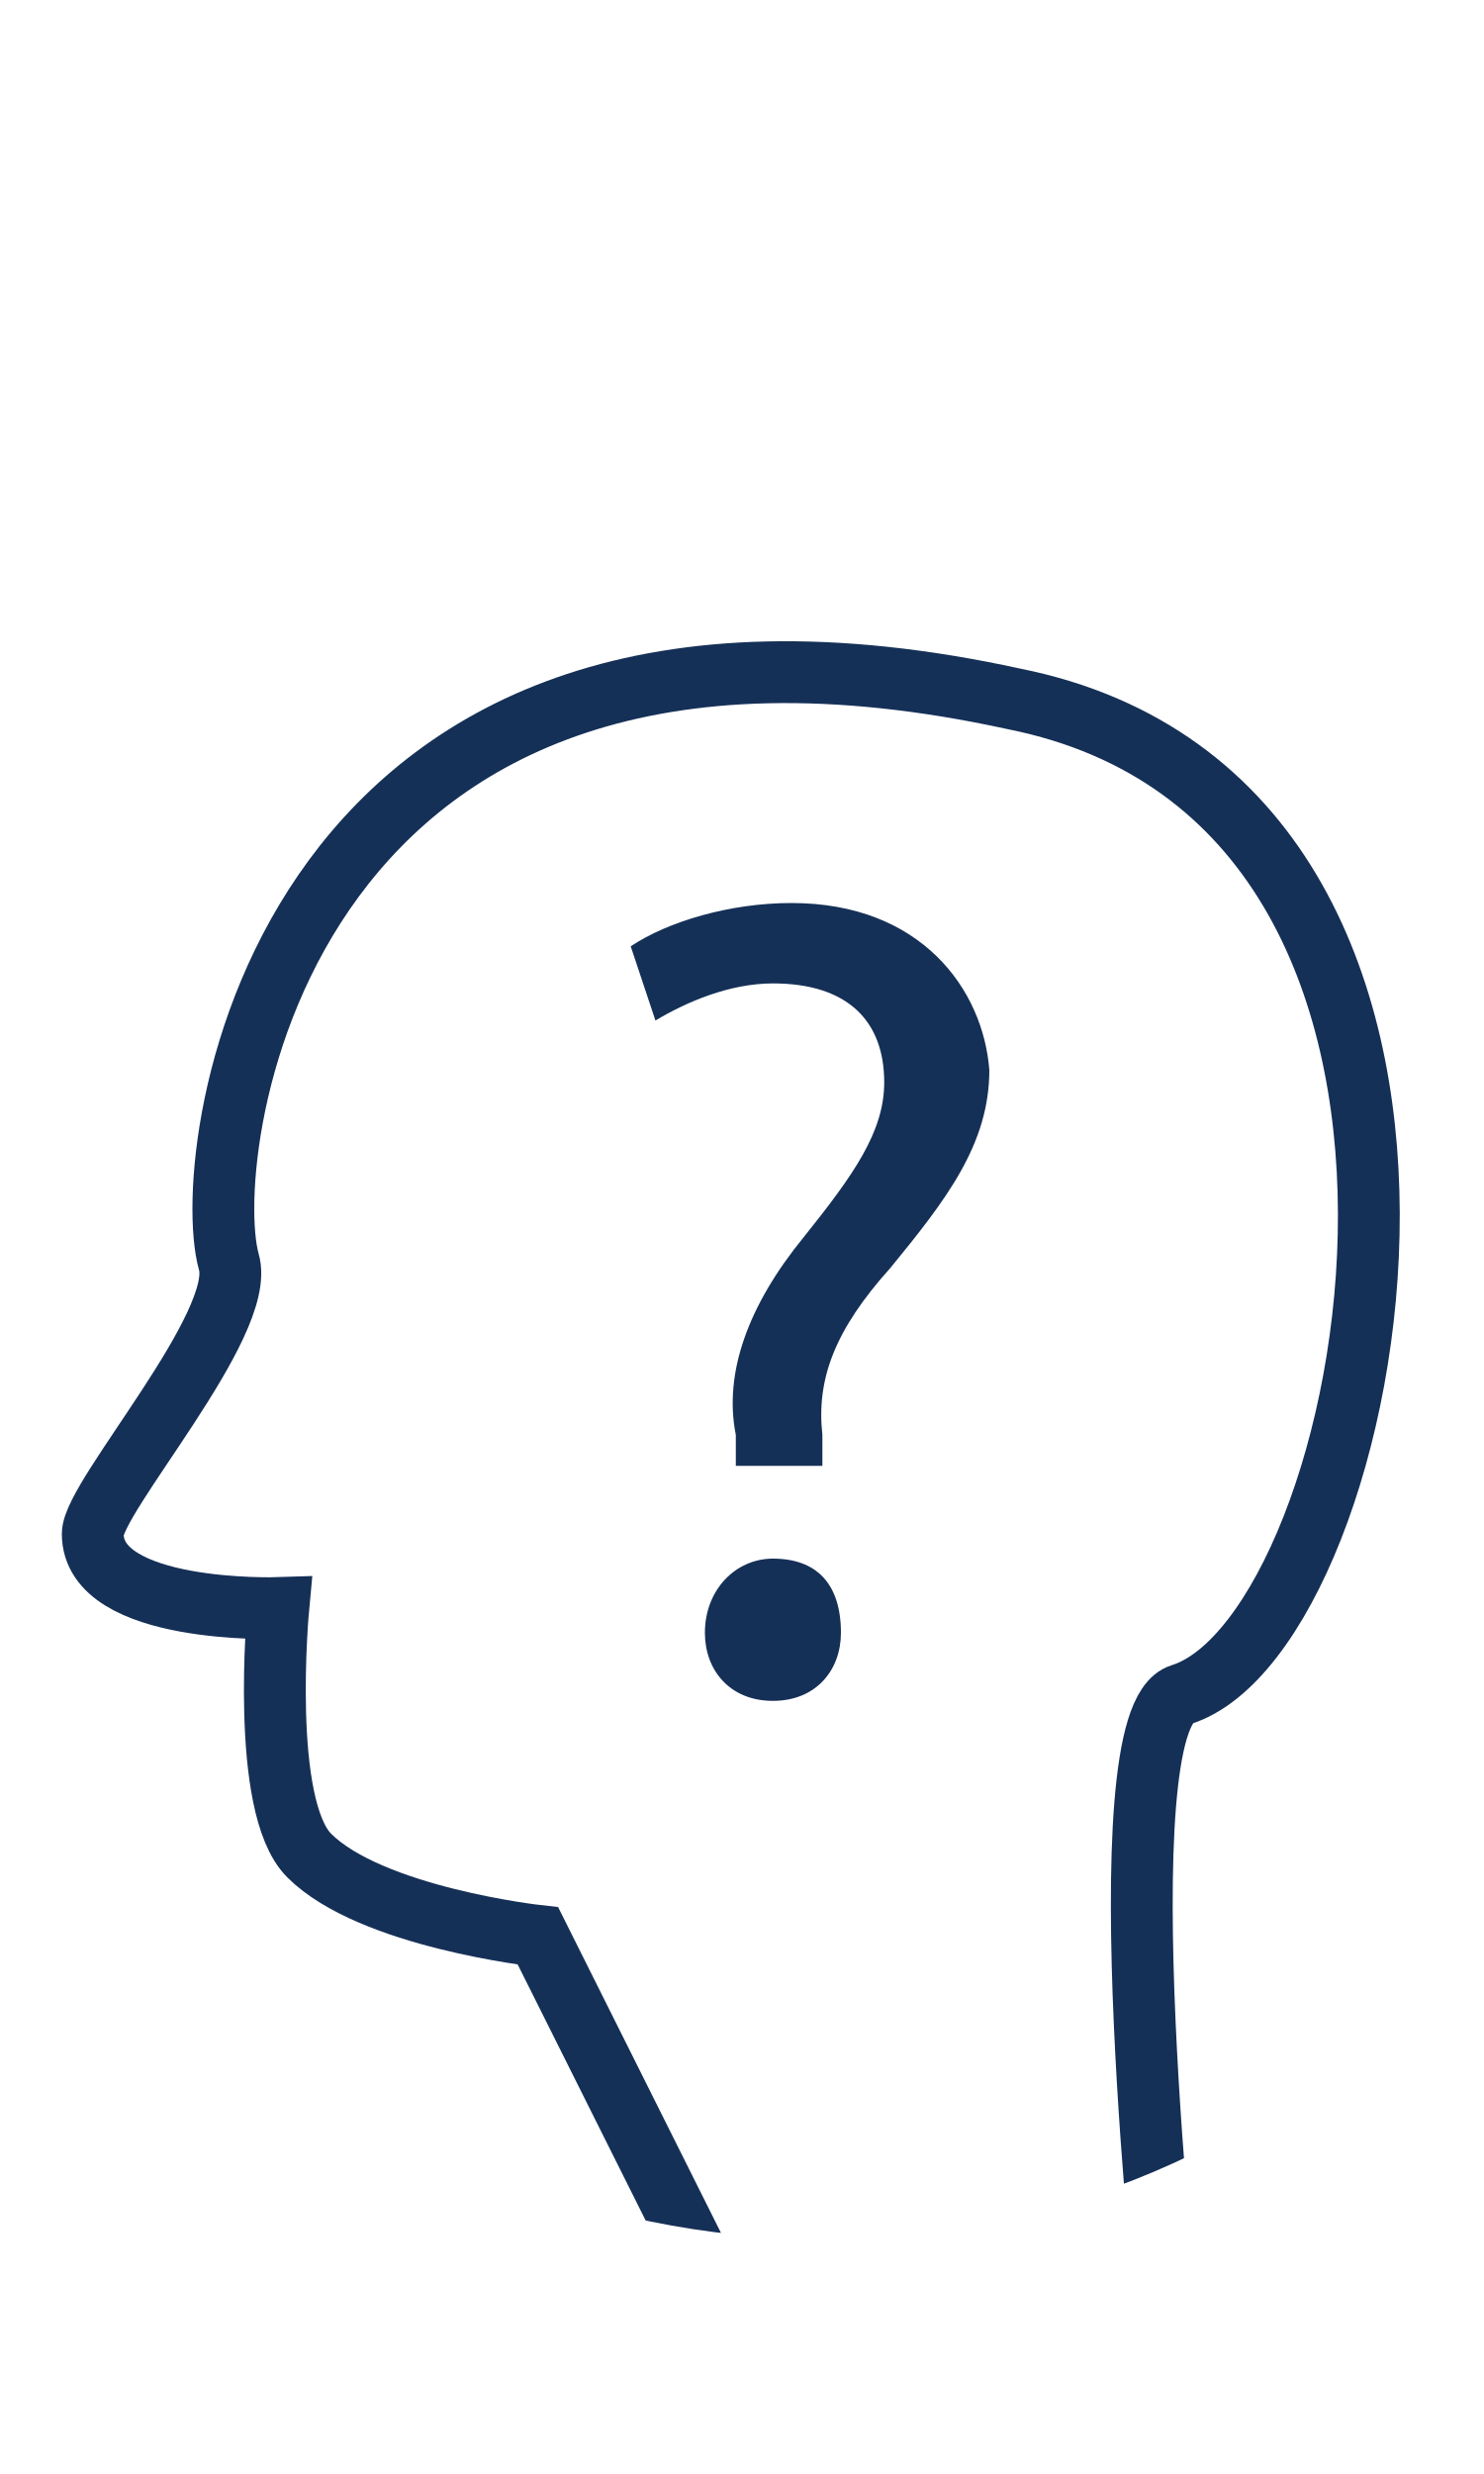
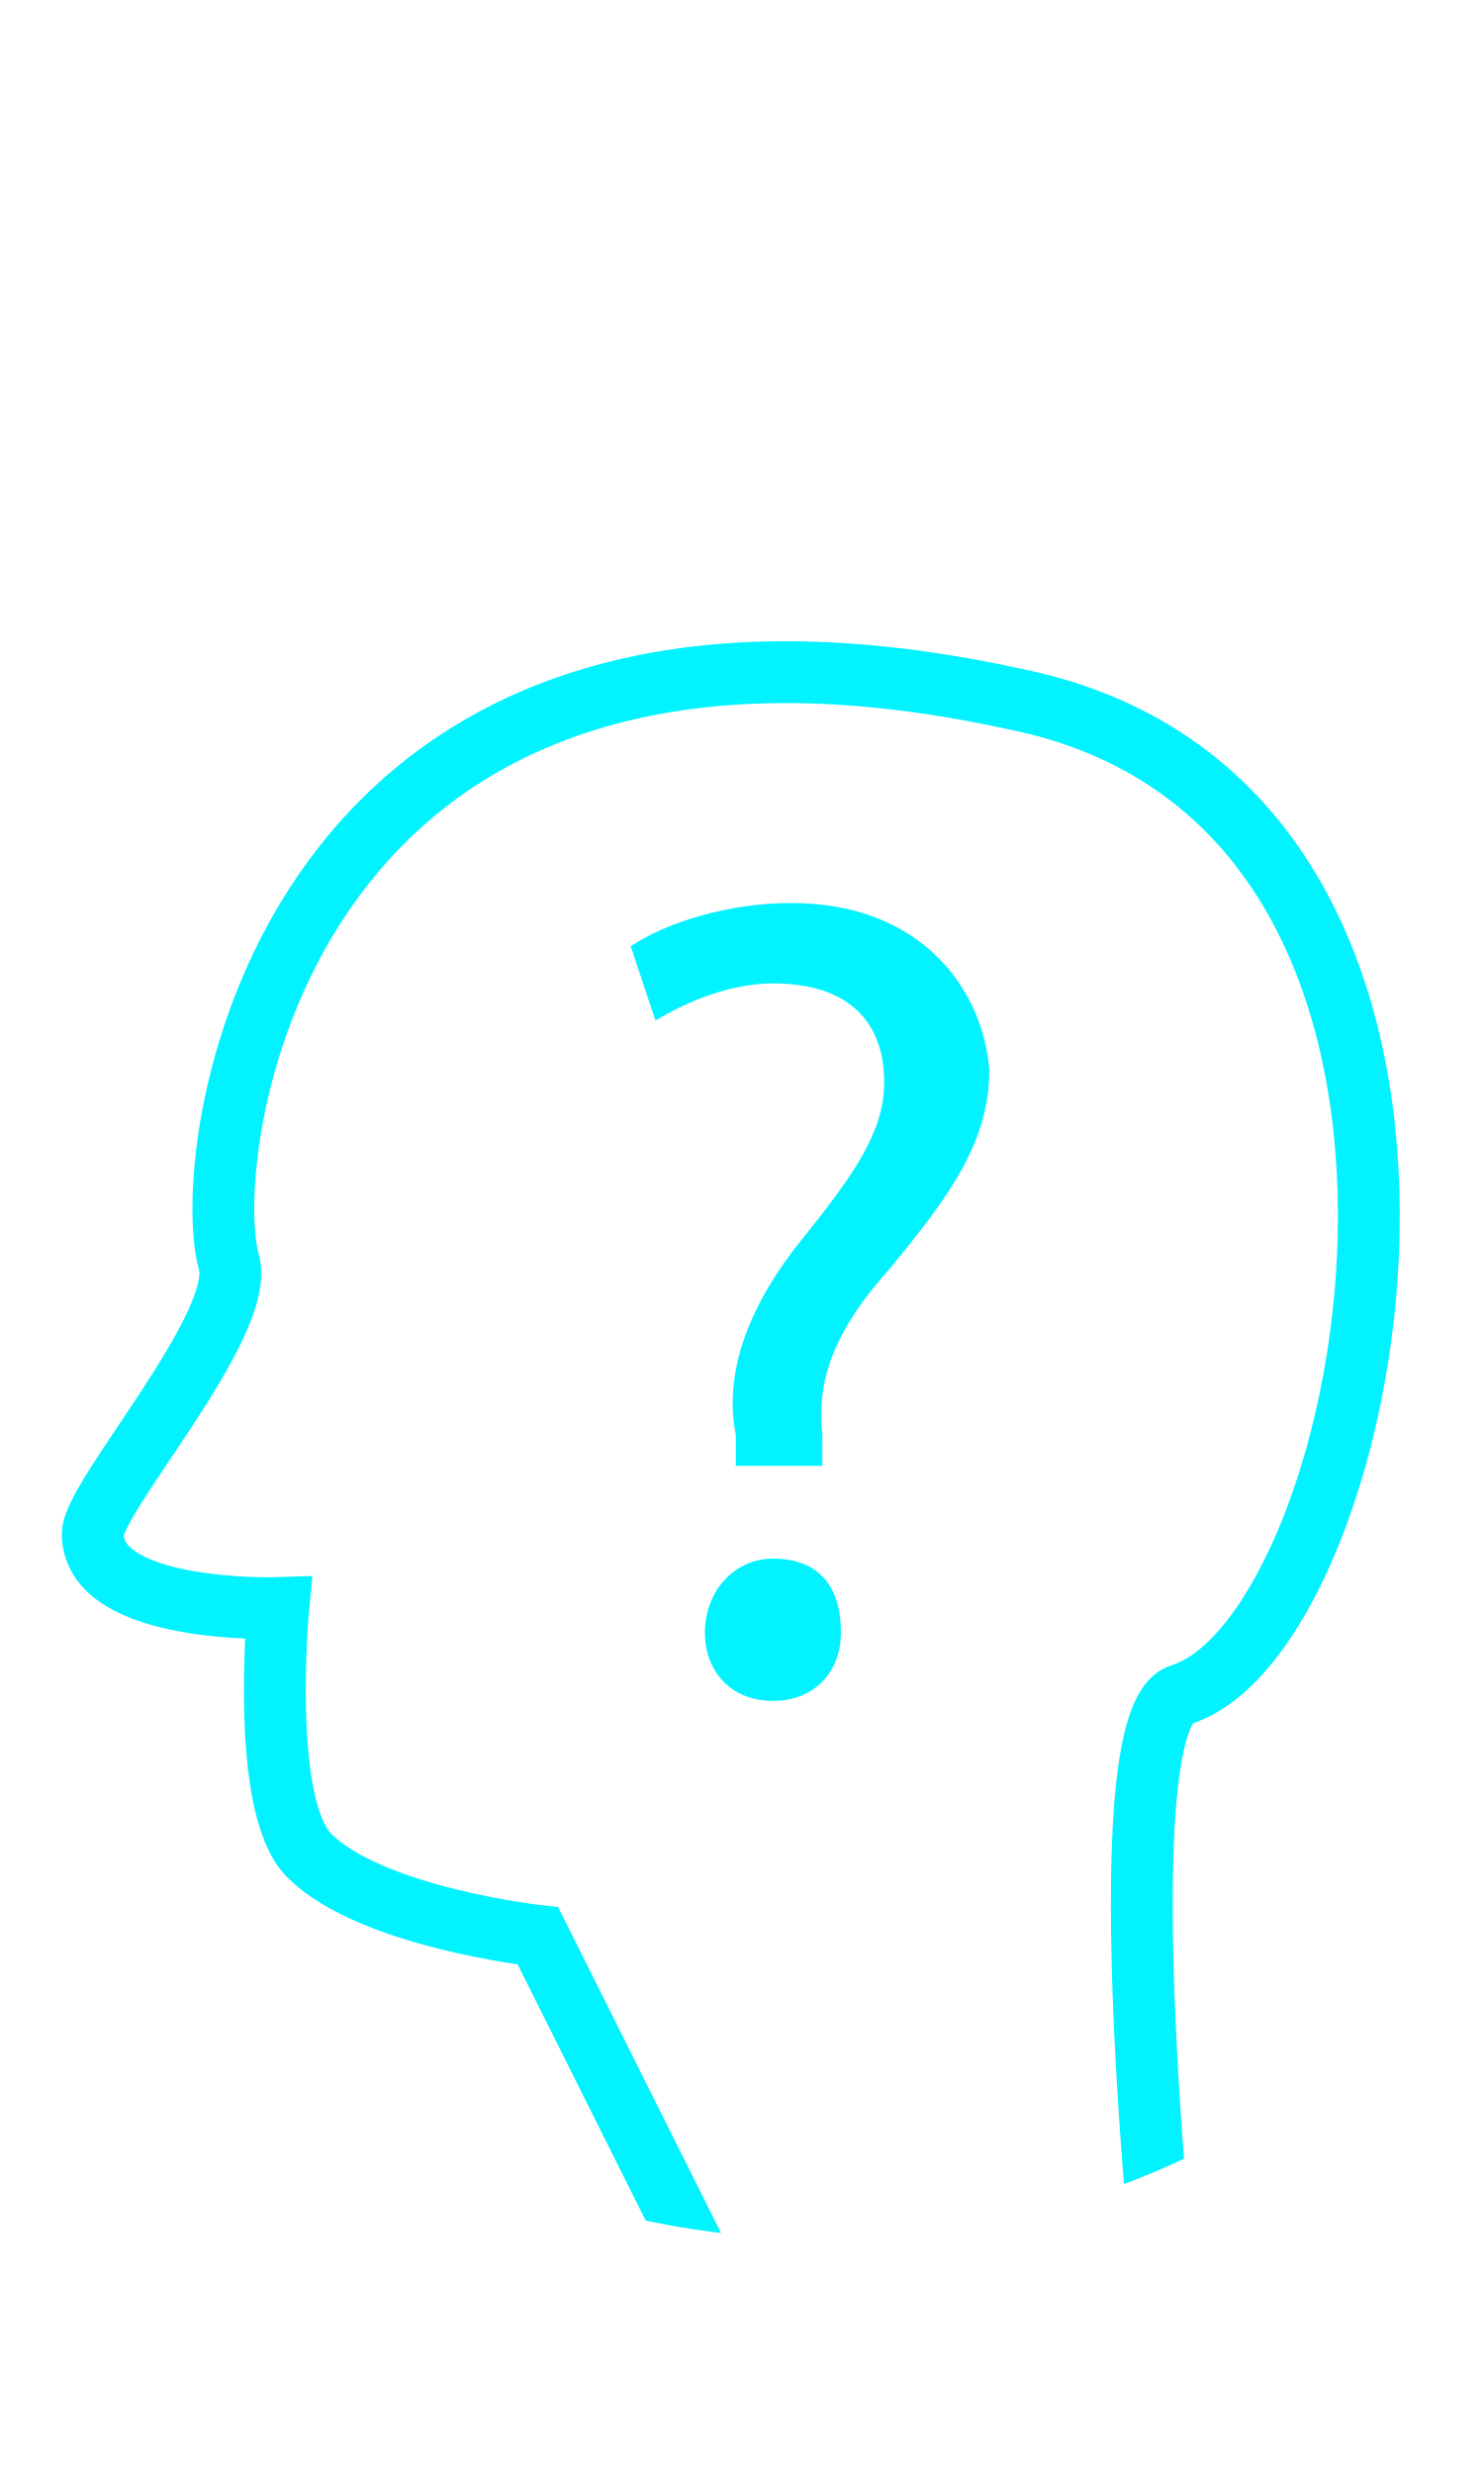
<svg xmlns="http://www.w3.org/2000/svg" xmlns:xlink="http://www.w3.org/1999/xlink" version="1.1" id="Ebene_1" x="0px" y="0px" viewBox="0 0 24 40" style="enable-background:new 0 0 24 40;" xml:space="preserve">
  <style type="text/css">
- 	.st0{fill:#153057;}
- 	.st1{clip-path:url(#SVGID_00000146487164941580770210000002160849988284265646_);fill:none;stroke:#153057;stroke-miterlimit:10;}
+ 	.st0{fill:#00F3FF;}
+ 	.st1{clip-path:url(#SVGID_00000126282537038116056040000002907438855642109348_);fill:none;stroke:#00F3FF;stroke-miterlimit:10;}
</style>
  <g id="Forget_Light">
    <g>
      <path class="st0" d="M12.5,25.2c-0.6,0-1.1,0.5-1.1,1.2c0,0.6,0.4,1.1,1.1,1.1c0.7,0,1.1-0.5,1.1-1.1    C13.6,25.6,13.2,25.2,12.5,25.2z" />
-       <path class="st0" d="M12.8,14.6c-1,0-2,0.3-2.6,0.7l0.4,1.2c0.5-0.3,1.2-0.6,1.9-0.6c1.2,0,1.8,0.6,1.8,1.6c0,0.8-0.5,1.5-1.3,2.5    c-0.9,1.1-1.3,2.2-1.1,3.2l0,0.5h1.4l0-0.5c-0.1-0.9,0.2-1.7,1.1-2.7c0.9-1.1,1.6-2,1.6-3.2C15.9,16,14.9,14.6,12.8,14.6z" />
+       <path class="st0" d="M12.8,14.6c-1,0-2,0.3-2.6,0.7l0.4,1.2c0.5-0.3,1.2-0.6,1.9-0.6c1.2,0,1.8,0.6,1.8,1.6c0,0.8-0.5,1.5-1.3,2.5    c-0.9,1.1-1.3,2.2-1.1,3.2v0.5h1.4v-0.5c-0.1-0.9,0.2-1.7,1.1-2.7c0.9-1.1,1.6-2,1.6-3.2C15.9,16,14.9,14.6,12.8,14.6z" />
    </g>
    <g>
-       <defs>
-         <path id="SVGID_1_" d="M27.1,22.4c0,7.6-6.2,13.8-13.8,13.8C5.7,36.2-0.5,30-0.5,22.4S5.7,8.6,13.3,8.6     C20.9,8.6,27.1,14.7,27.1,22.4z" />
-       </defs>
-       <clipPath id="SVGID_00000108295504609020252170000001280352726283134356_">
-         <use xlink:href="#SVGID_1_" style="overflow:visible;" />
-       </clipPath>
-       <path id="Face_5_" style="clip-path:url(#SVGID_00000108295504609020252170000001280352726283134356_);fill:none;stroke:#153057;stroke-miterlimit:10;" d="    M3.7,20.4c0.3,1-2.2,3.8-2.2,4.4c0,1.3,3,1.2,3,1.2S4.2,29.2,5,30c1,1,3.7,1.3,3.7,1.3l3.2,6.4h7c0,0-1.1-9.9,0.2-10.3    c3.2-1,5.8-14.4-2.7-16.1C4.5,8.7,3.2,18.6,3.7,20.4z" />
+       <g>
+         <defs>
+           <circle id="SVGID_1_" cx="13.3" cy="22.4" r="13.8" />
+         </defs>
+         <clipPath id="SVGID_00000001644866648887755840000010999087983134654131_">
+           <use xlink:href="#SVGID_1_" style="overflow:visible;" />
+         </clipPath>
+         <path id="Face_5_" style="clip-path:url(#SVGID_00000001644866648887755840000010999087983134654131_);fill:none;stroke:#00F3FF;stroke-miterlimit:10;" d="     M3.7,20.4c0.3,1-2.2,3.8-2.2,4.4c0,1.3,3,1.2,3,1.2S4.2,29.2,5,30c1,1,3.7,1.3,3.7,1.3l3.2,6.4h7c0,0-1.1-9.9,0.2-10.3     c3.2-1,5.8-14.4-2.7-16.1C4.5,8.7,3.2,18.6,3.7,20.4z" />
+       </g>
    </g>
  </g>
</svg>
